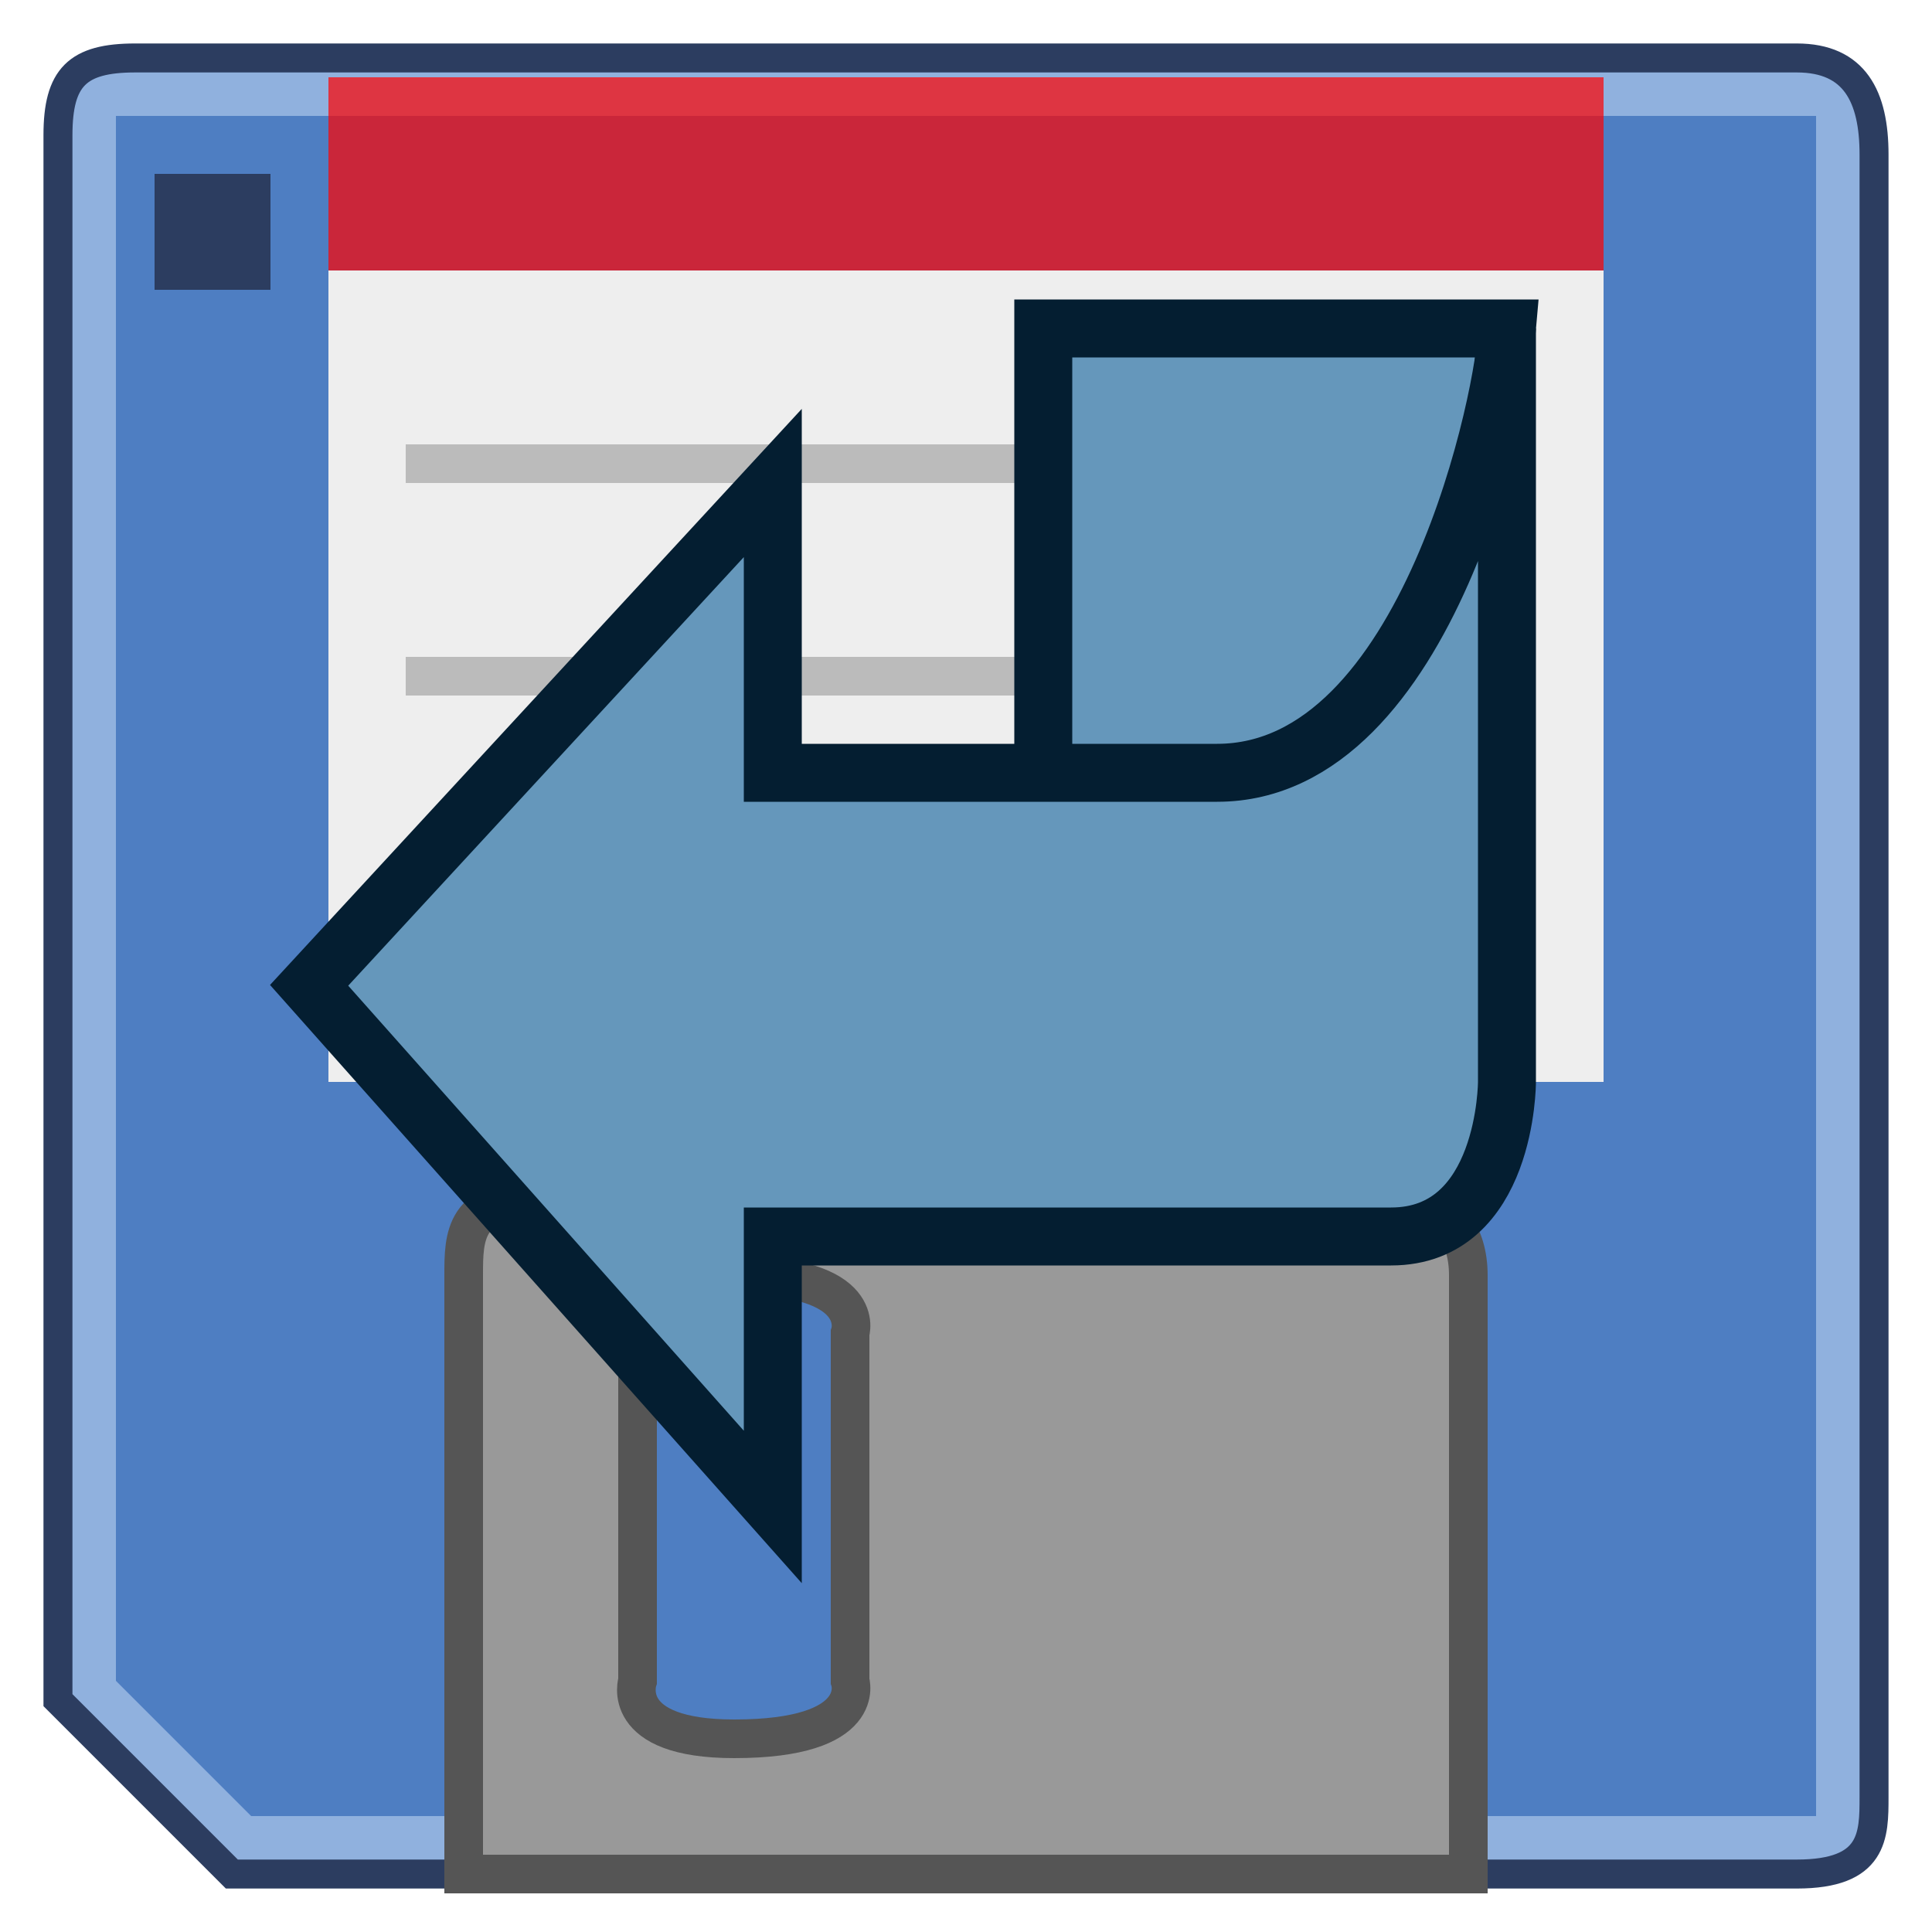
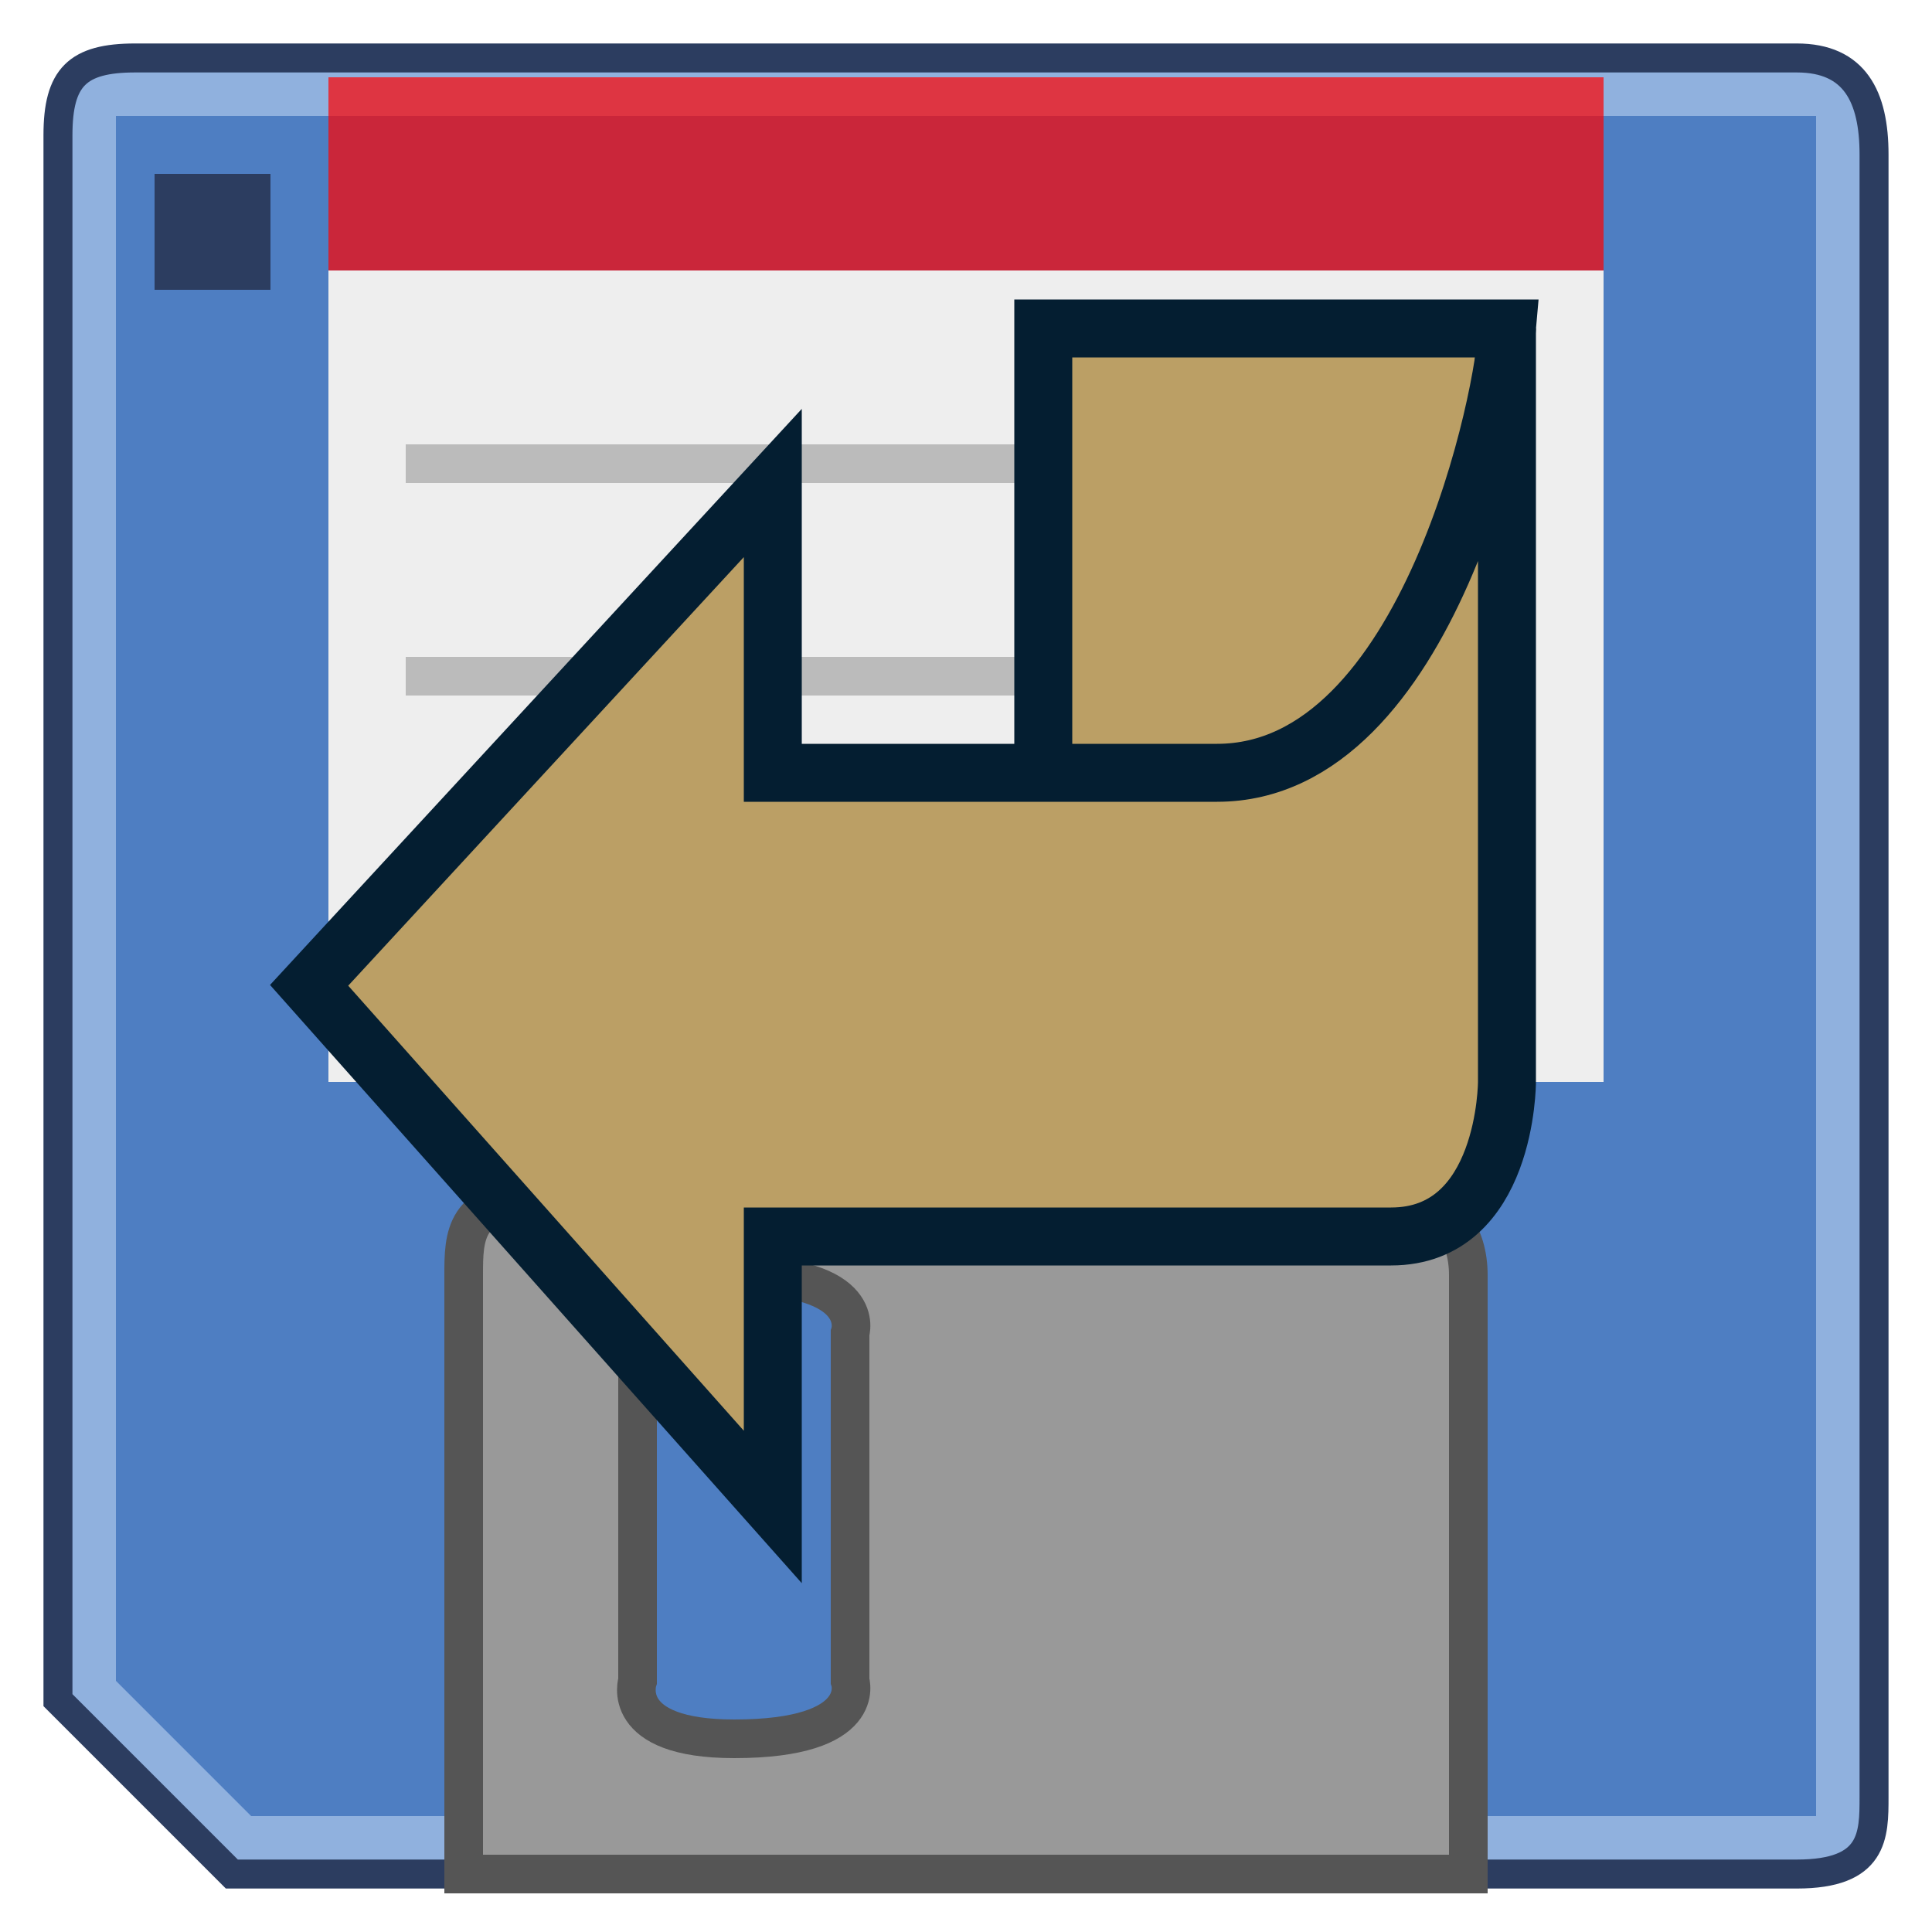
<svg xmlns="http://www.w3.org/2000/svg" version="1.1" height="100" width="100">
  <path style="fill:#90B1DE;stroke:#2C3D60;stroke-width:1.5px" d="M 3,88 3,7 C 3,4 4,3 7,3 l 86,0 c 3,0 4,2 4,5 l 0,85 c 0,2 0,4 -4,4 l -81,0 z" />
  <path style="fill:#4E7EC2" d="m 6,6 0,81 7,7 81,0 0,-88 z" />
  <path style="fill:#999999;stroke:#555555;stroke-width:2px" d="M 28 62 C 24 62 24 64 24 66 L 24 97 L 76 97 L 76 66 C 76 64 75 62 72 62 L 28 62 z M 38 66 C 45 66 44 69 44 69 L 44 87 C 44 87 45 90 38 90 C 32 90 33 87 33 87 L 33 69 C 33 69 32 66 38 66 z " />
  <rect style="fill:#ff0000;fill-opacity:0.7" width="66" height="10" x="17" y="4" />
  <rect style="fill:#eeeeee;" width="66" height="42" x="17" y="14" />
  <rect style="fill:#2C3D60;" width="6" height="6" x="8" y="9" />
  <path style="fill:none;stroke:#bbbbbb;stroke-width:2px" d="m 21,47 58,0 M 21,35 79,35 M 21,24 79,24" />
-   <path style="fill:#6597BB;stroke:#041E31;stroke-width:3;" d="m 78,17 -24,0 0,30 9,0 c 6,0 13,-7 15,-30 z" />
-   <path style="fill:#6597BB;stroke:#041E31;stroke-width:3;" d="m 78,17 0,39 c 0,0 0,8 -6,8 -14,0 -32,0 -32,0 L 40,78 16,51 40,25 40,40 c 0,0 23,0 23,0 11,0 15,-20 15,-23 z" />
+   <path style="fill:#BB9F65;stroke:#041E31;stroke-width:3;" d="m 78,17 -24,0 0,30 9,0 c 6,0 13,-7 15,-30 z" />
+   <path style="fill:#BB9F65;stroke:#041E31;stroke-width:3;" d="m 78,17 0,39 c 0,0 0,8 -6,8 -14,0 -32,0 -32,0 L 40,78 16,51 40,25 40,40 c 0,0 23,0 23,0 11,0 15,-20 15,-23 z" />
</svg>
